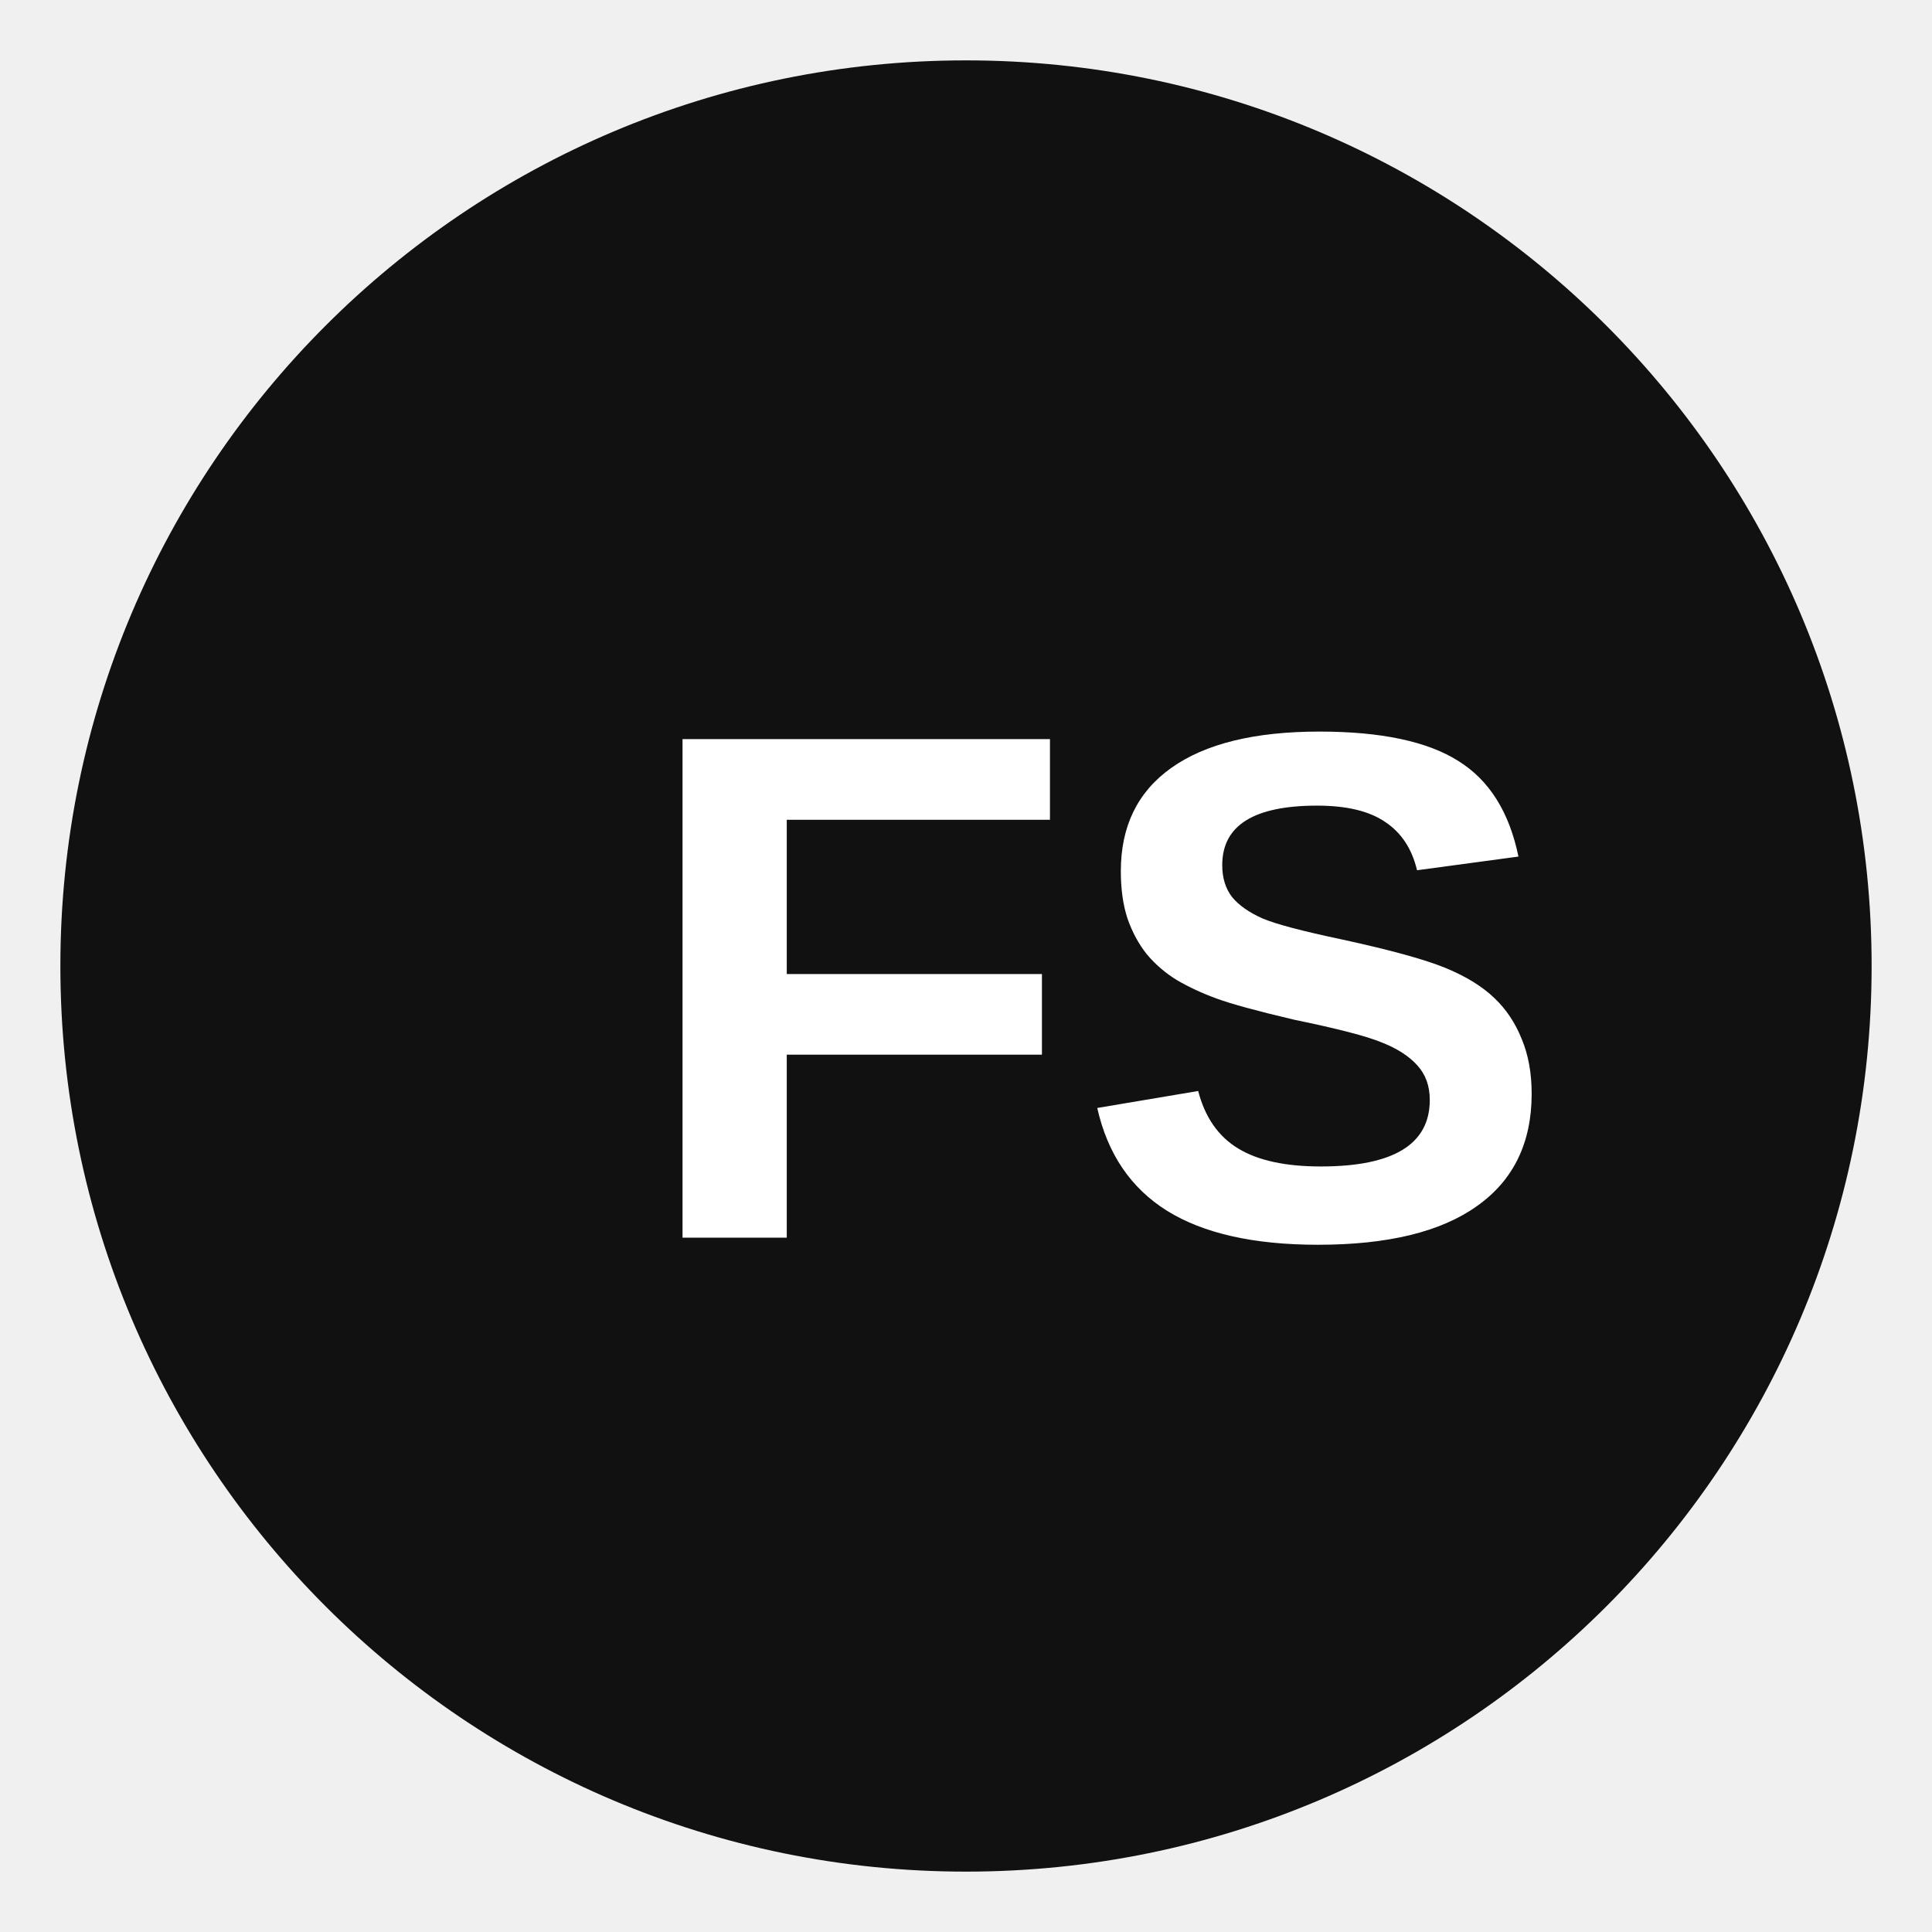
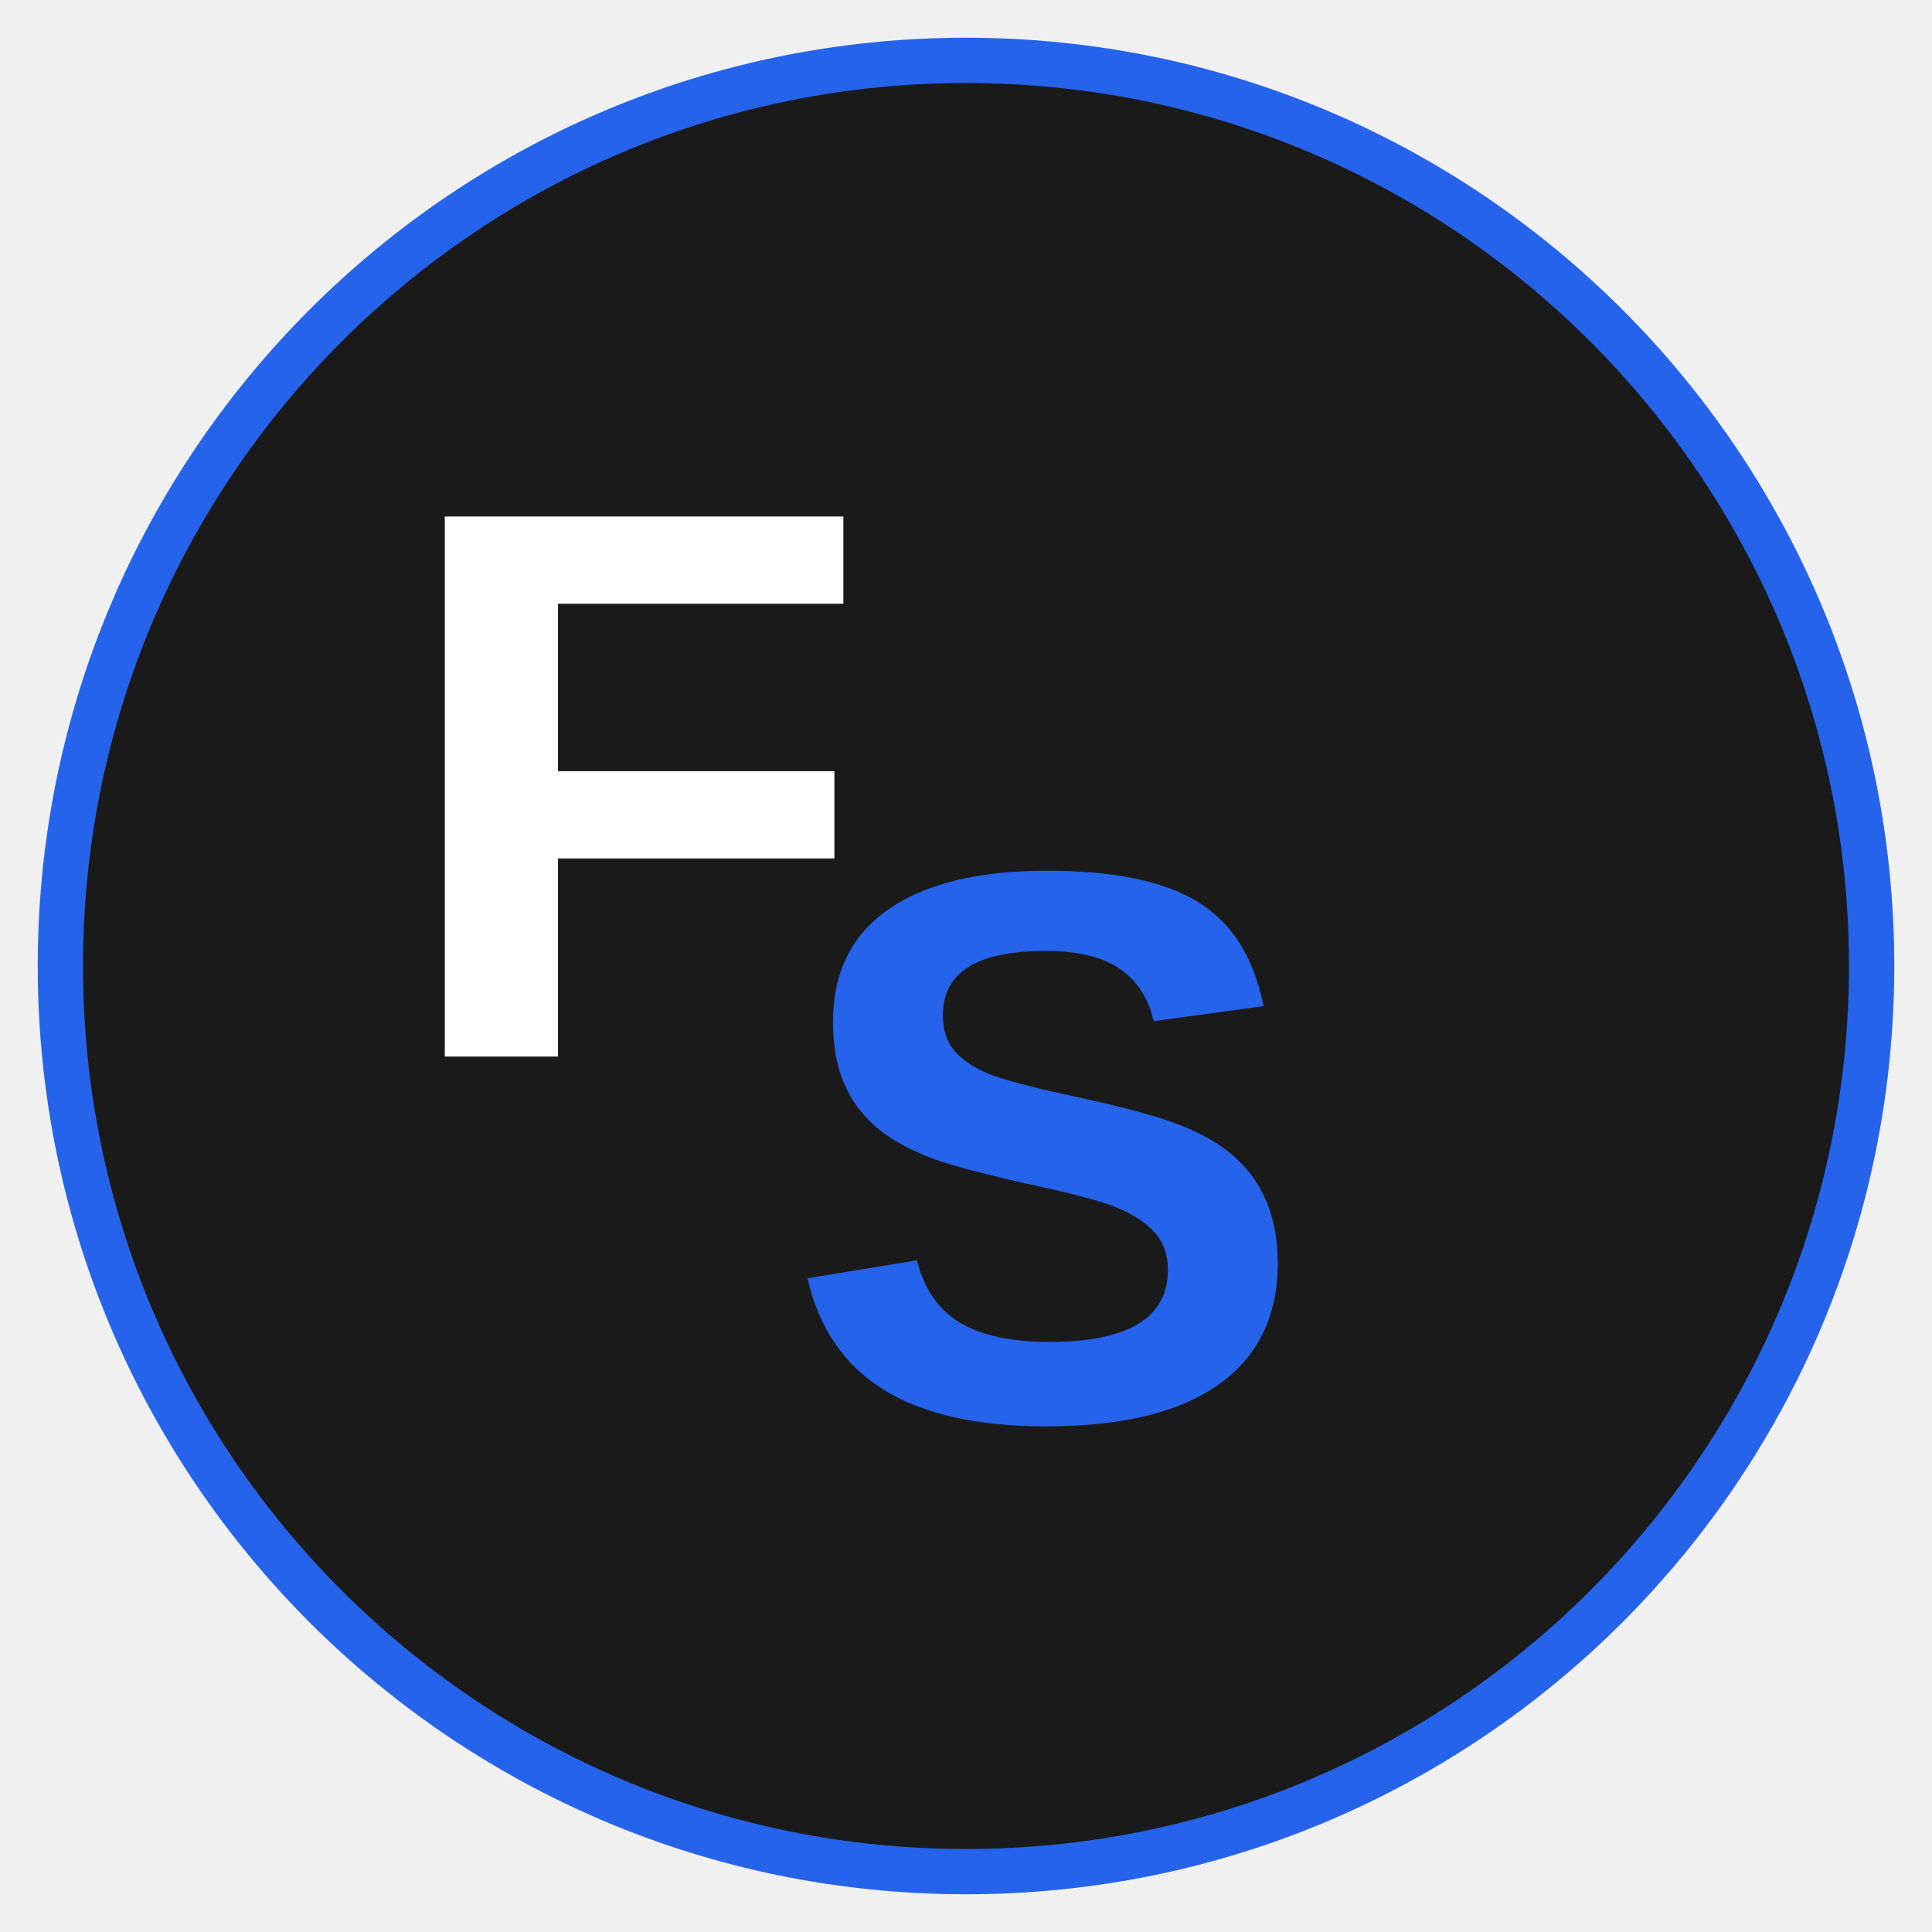
<svg xmlns="http://www.w3.org/2000/svg" viewBox="0 0 64 64">
-   <circle cx="32" cy="32" r="30" fill="#111111" />
-   <text x="21" y="41" font-family="Arial, Helvetica, sans-serif" font-size="24" font-weight="700" fill="#FFFFFF">FS</text>
+   <circle cx="32" cy="32" r="30" fill="#1A1A1A" stroke="#2563EB" stroke-width="1.5" />
+   <text x="13" y="35" font-family="Arial, Helvetica, sans-serif" font-size="26" font-weight="700" fill="#FFFFFF">F</text>
+   <text x="26" y="47" font-family="Arial, Helvetica, sans-serif" font-size="26" font-weight="700" fill="#2563EB">S</text>
</svg>
